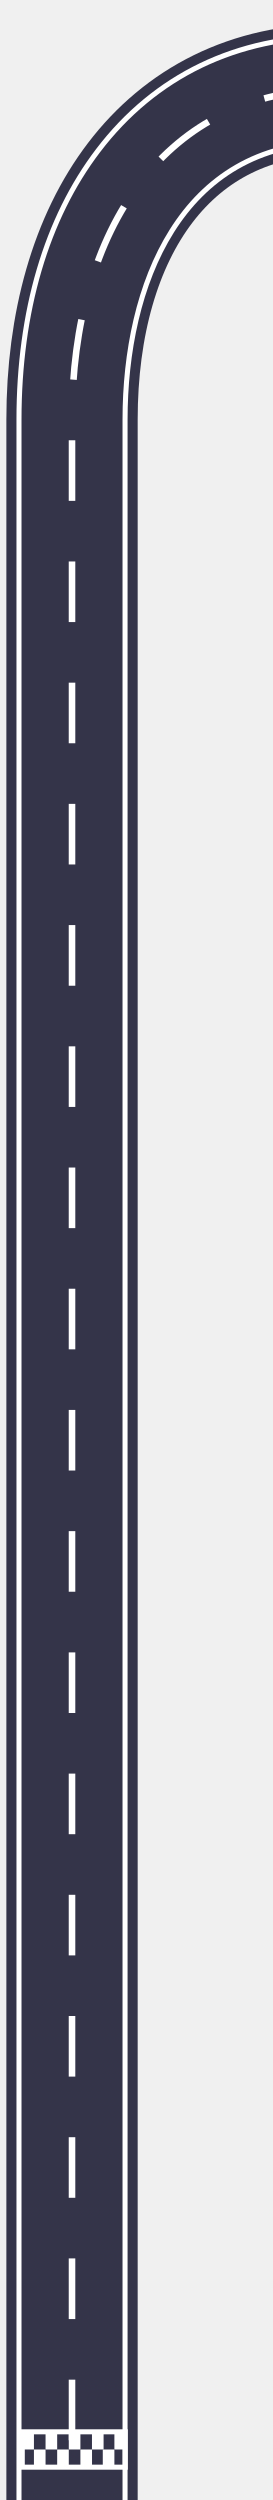
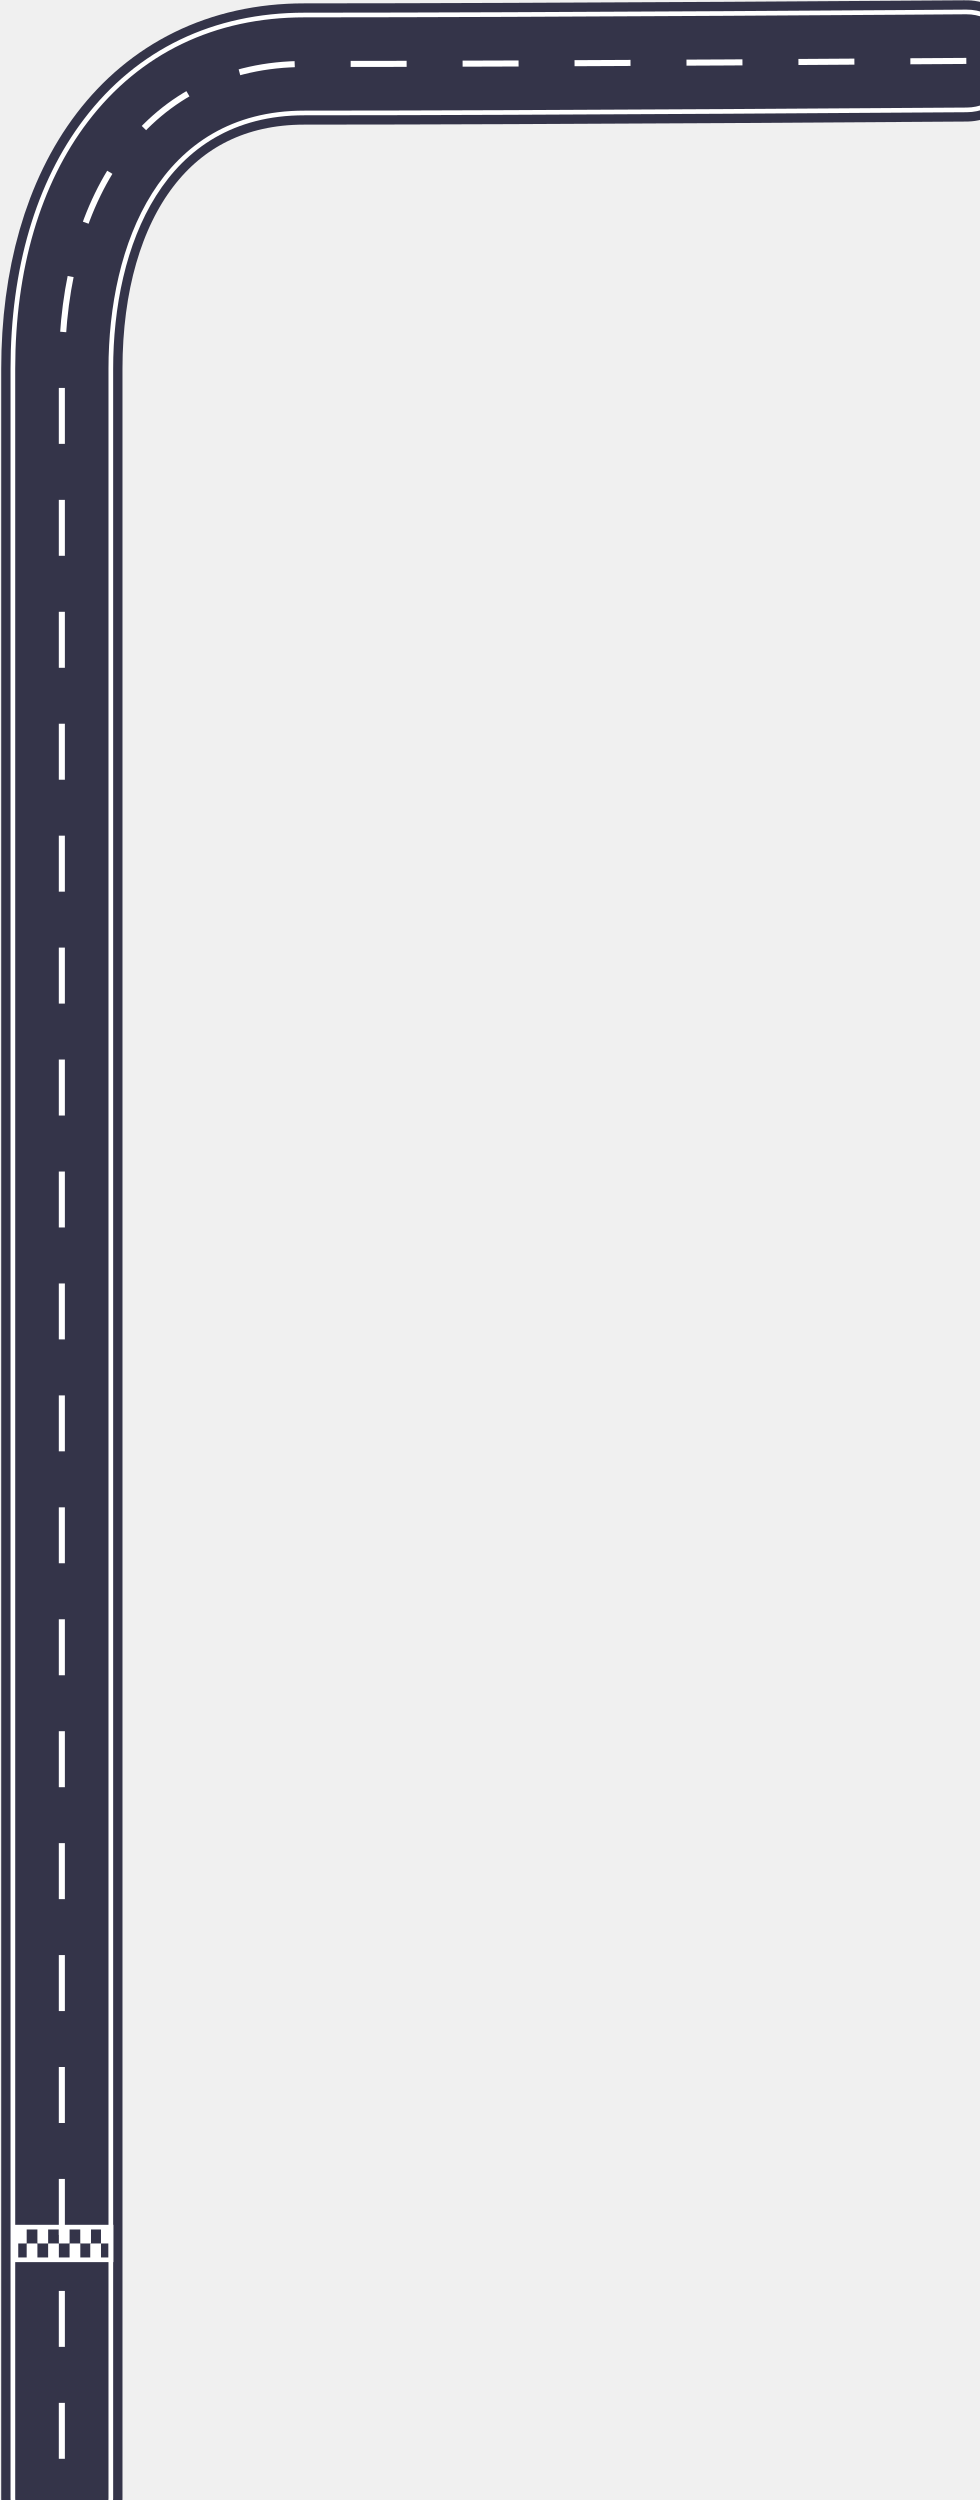
- <svg xmlns="http://www.w3.org/2000/svg" viewBox="0 0 54 495">
-   <defs>
-     <style>.cls-1,.cls-2,.cls-3,.cls-5{fill:none;}.cls-1{stroke:#343449;stroke-linecap:round;stroke-width:26px;}.cls-1,.cls-2,.cls-3{stroke-miterlimit:10;}.cls-2,.cls-3,.cls-5{stroke:#fff;}.cls-2{stroke-width:1.3px;stroke-dasharray:12;}.cls-4{fill:#fff;}</style>
-   </defs>
-   <g id="new_roads" data-name="new roads">
-     <path class="cls-1" d="M208.18,17.06s-89.62.66-141.92.66c-33.28,0-52,27.41-52,65.37V539.61" />
-     <path class="cls-2" d="M208.18,17.06s-89.62.66-141.92.66c-33.28,0-52,27.41-52,65.37V539.61" />
-     <path class="cls-3" d="M14.26,550.11a10.5,10.5,0,0,1-10.5-10.5V83.09c0-21.41,5.42-39.83,15.67-53.28C30.69,15,46.89,7.22,66.26,7.22c51.66,0,141-.65,141.85-.66h.07a10.5,10.5,0,0,1,.08,21c-.9,0-90.26.66-142,.66-30.6,0-41.5,28.35-41.5,54.87V539.61A10.5,10.5,0,0,1,14.26,550.11Z" />
-   </g>
-   <g id="bits">
-     <rect class="cls-4" x="4.42" y="481.35" width="2.3" height="3.65" />
-     <rect class="cls-4" x="6.72" y="485" width="2.3" height="3.65" />
-     <rect class="cls-4" x="9.02" y="481.35" width="2.3" height="3.65" />
-     <rect class="cls-4" x="11.32" y="485" width="2.3" height="3.65" />
-     <rect class="cls-4" x="13.62" y="481.35" width="2.3" height="3.65" />
-     <rect class="cls-4" x="15.92" y="485" width="2.3" height="3.65" />
-     <rect class="cls-4" x="18.21" y="481.35" width="2.3" height="3.65" />
-     <rect class="cls-4" x="20.35" y="485" width="2.3" height="3.65" />
-     <rect class="cls-4" x="22.65" y="481.35" width="2.3" height="3.65" />
-     <rect class="cls-5" x="4.41" y="481.5" width="20.39" height="7" />
+ <svg xmlns="http://www.w3.org/2000/svg" width="210px" height="536px" viewBox="0 0 210 536" version="1.1">
+   <g id="Page-1" stroke="none" stroke-width="1" fill="none" fill-rule="evenodd">
+     <g id="track-curve-end-alt" transform="translate(2, 2)">
+       <g id="new_roads">
+         <path d="M205.18,11.06 C205.18,11.06 115.56,11.72 63.26,11.72 C29.98,11.72 11.26,39.13 11.26,77.09 L11.26,533.61" id="Path" stroke="#343449" stroke-width="26" stroke-linecap="round" />
+         <path d="M205.18,11.06 C205.18,11.06 115.56,11.72 63.26,11.72 C29.98,11.72 11.26,39.13 11.26,77.09 L11.26,533.61" id="Path" stroke="#FFFFFF" stroke-width="1.3" stroke-dasharray="12" />
+         <path d="M11.26,544.11 C5.461,544.11 0.76,539.409 0.76,533.61 L0.76,77.09 C0.76,55.68 6.18,37.26 16.43,23.81 C27.69,9 43.89,1.22 63.26,1.22 C114.92,1.22 204.26,0.57 205.11,0.56 L205.18,0.56 C210.979,0.538 215.698,5.221 215.72,11.02 C215.742,16.819 211.059,21.538 205.26,21.56 C204.36,21.56 115,22.22 63.26,22.22 C32.66,22.22 21.76,50.57 21.76,77.09 L21.76,533.61 C21.76,539.409 17.059,544.11 11.26,544.11 Z" id="Path" stroke="#FFFFFF" />
+       </g>
+       <g id="bits" transform="translate(1, 475)">
+         <rect id="Rectangle" fill="#FFFFFF" fill-rule="nonzero" x="0.42" y="0.35" width="2.3" height="3.65" />
+         <rect id="Rectangle" fill="#FFFFFF" fill-rule="nonzero" x="2.72" y="4" width="2.3" height="3.65" />
+         <rect id="Rectangle" fill="#FFFFFF" fill-rule="nonzero" x="5.02" y="0.35" width="2.3" height="3.65" />
+         <rect id="Rectangle" fill="#FFFFFF" fill-rule="nonzero" x="7.32" y="4" width="2.3" height="3.65" />
+         <rect id="Rectangle" fill="#FFFFFF" fill-rule="nonzero" x="9.62" y="0.35" width="2.3" height="3.65" />
+         <rect id="Rectangle" fill="#FFFFFF" fill-rule="nonzero" x="11.92" y="4" width="2.3" height="3.65" />
+         <rect id="Rectangle" fill="#FFFFFF" fill-rule="nonzero" x="14.21" y="0.35" width="2.3" height="3.65" />
+         <rect id="Rectangle" fill="#FFFFFF" fill-rule="nonzero" x="16.35" y="4" width="2.3" height="3.65" />
+         <rect id="Rectangle" fill="#FFFFFF" fill-rule="nonzero" x="18.65" y="0.35" width="2.3" height="3.65" />
+         <rect id="Rectangle" stroke="#FFFFFF" x="0.41" y="0.5" width="20.39" height="7" />
+       </g>
+     </g>
  </g>
</svg>
